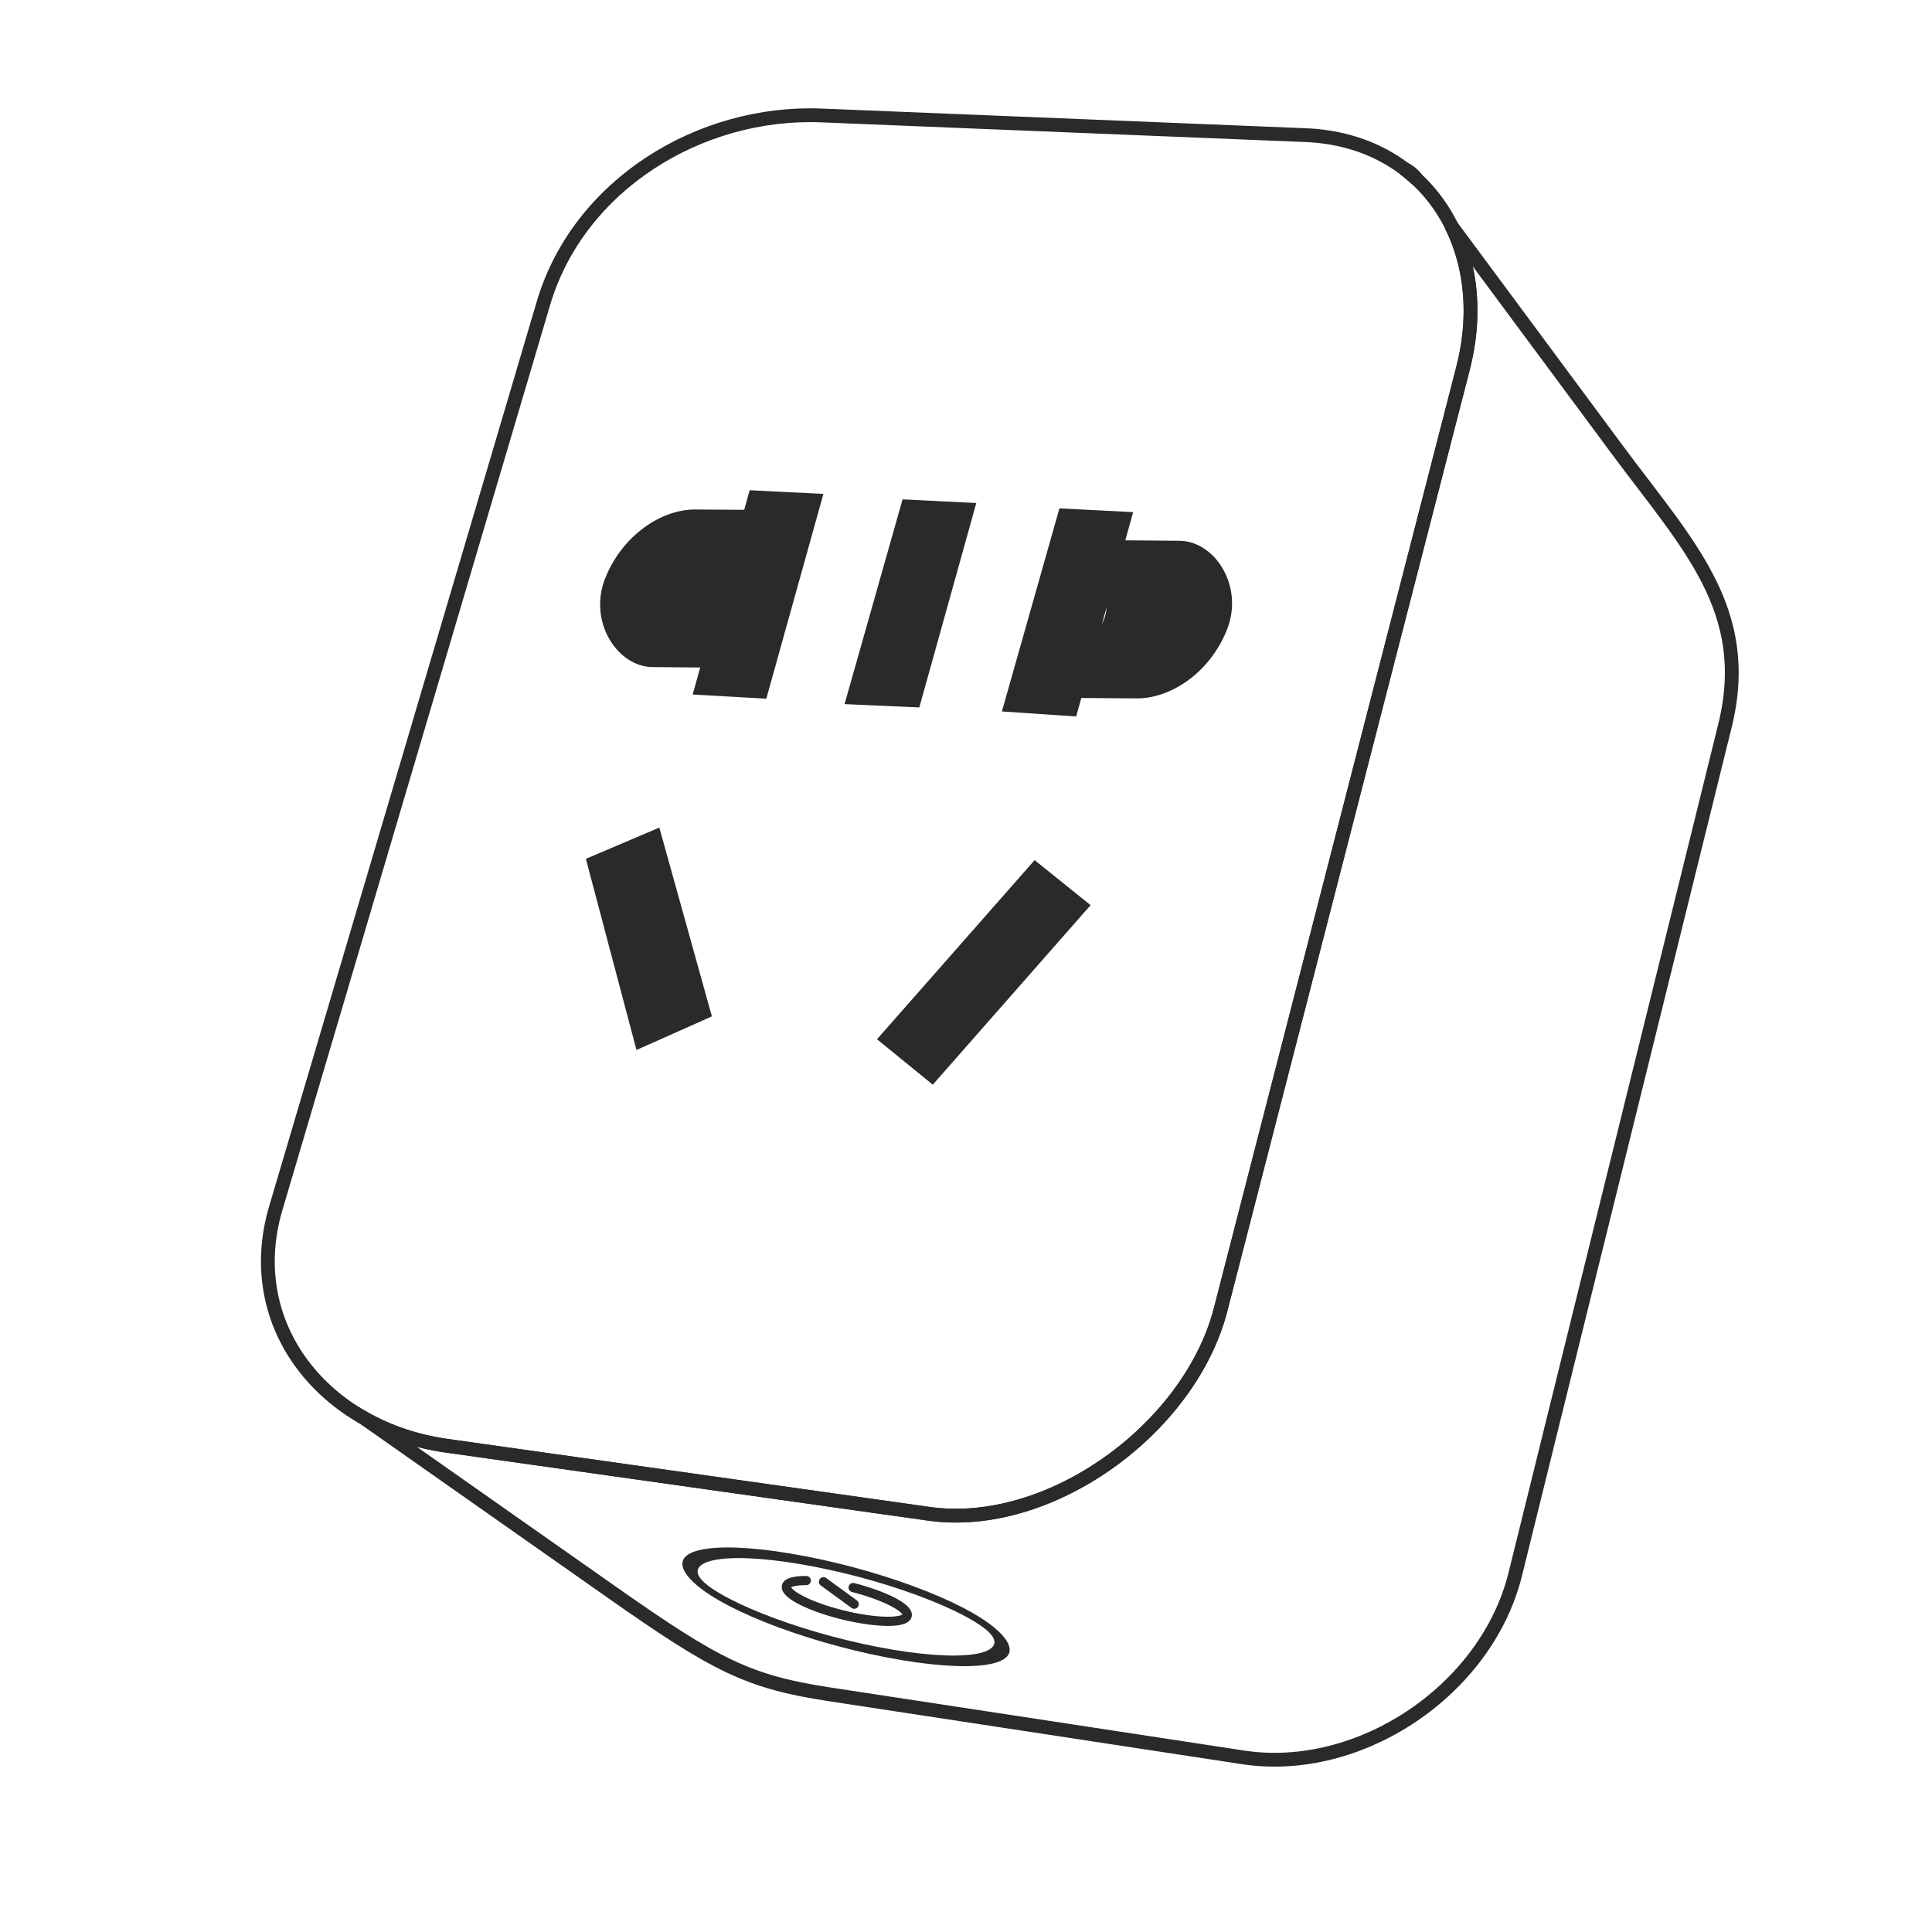
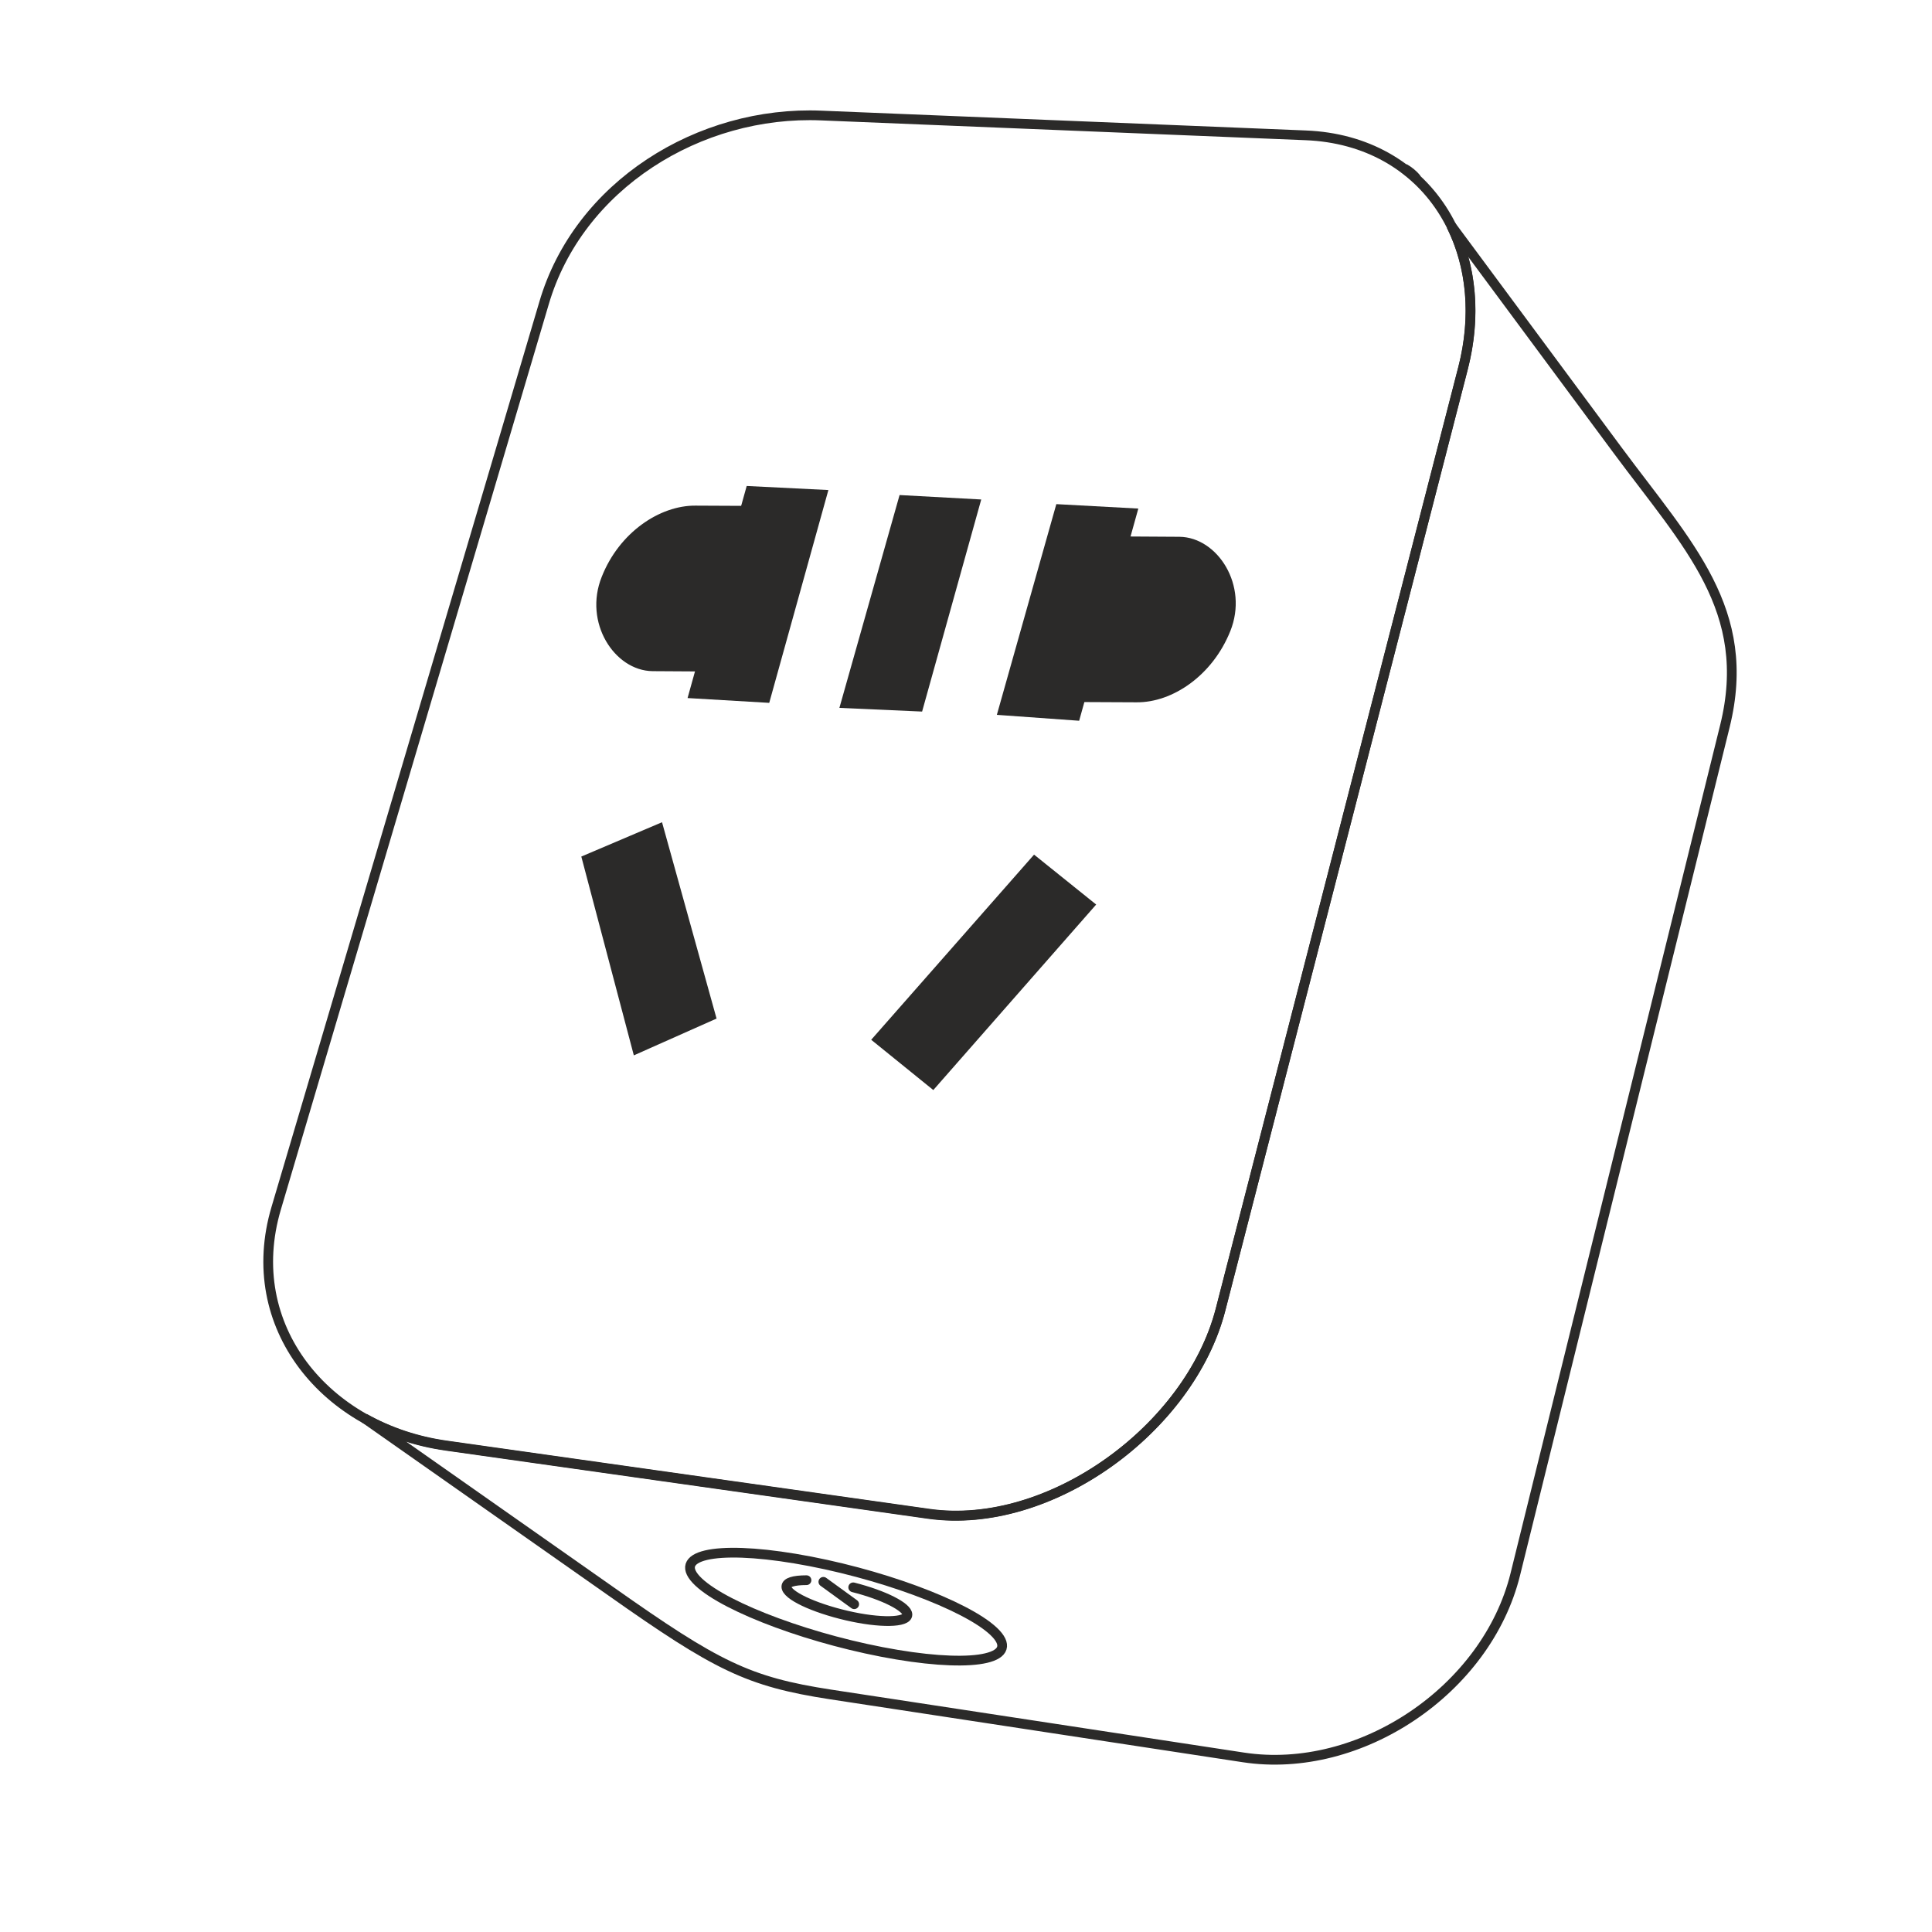
- <svg xmlns="http://www.w3.org/2000/svg" xml:space="preserve" width="210mm" height="210mm" version="1.1" style="shape-rendering:geometricPrecision; text-rendering:geometricPrecision; image-rendering:optimizeQuality; fill-rule:evenodd; clip-rule:evenodd" viewBox="0 0 21000 21000">
-   <defs>
-     <style type="text/css">
-    
-     .str0 {stroke:#2B2A29;stroke-width:150}
-     .str1 {stroke:#2B2A29;stroke-width:20}
-     .str2 {stroke:#2B2A29;stroke-width:100;stroke-linecap:round;stroke-linejoin:round}
-     .fil0 {fill:none}
-     .fil1 {fill:#2B2A29}
-    
-   </style>
-   </defs>
+ <svg xmlns="http://www.w3.org/2000/svg" version="1.1" id="Laag_1" x="0px" y="0px" viewBox="0 0 595.3 595.3" style="enable-background:new 0 0 595.3 595.3;" xml:space="preserve">
+   <style type="text/css">
+ 	.st0{fill:none;stroke:#2B2A29;stroke-width:3;}
+ 	.st1{fill:#2B2A29;stroke:#2B2A29;stroke-width:3;}
+ 	.st2{fill:none;stroke:#2B2A29;stroke-width:3;stroke-linecap:round;stroke-linejoin:round;}
+ </style>
  <g id="Слой_x0020_1">
-     <path class="fil0 str0" d="M8930 1255l5262 214c1326,54 2045,1236 1711,2532l-2635 10232c-334,1297 -1859,2407 -3173,2221l-5244 -740c-1314,-185 -2233,-1299 -1853,-2583l2909 -9835c380,-1283 1697,-2095 3023,-2041z" />
-     <path class="fil0 str0" d="M15397 1945l4 5c-44,-41 -90,-80 -139,-116 53,25 99,61 135,111zm380 512l1806 2437c765,1032 1477,1740 1166,2997l-2279 9221c-311,1257 -1687,2183 -2957,1990l-4487 -684c-895,-136 -1238,-311 -2390,-1121l-2676 -1880 0 -1c263,149 565,252 891,298l5244 740c1314,186 2839,-924 3173,-2221l2635 -10232c145,-564 91,-1106 -126,-1544z" />
-     <ellipse class="fil0 str0" transform="matrix(0.934195 0.18143 0.590368 0.74794 9195.95 17465.4)" rx="1767" ry="658" />
-     <polygon class="fil1 str1" points="6380,9341 7160,9009 7726,11042 6925,11399 " />
-     <polygon class="fil1 str1" points="11840,9840 11247,9363 9547,11295 10138,11776 " />
-     <polygon class="fil1 str1" points="10599,5477 9818,5438 9193,7644 9985,7679 " />
-     <polygon class="fil1 str1" points="12304,5576 11523,5536 10903,7724 11690,7777 " />
-     <polygon class="fil1 str1" points="8937,5378 8156,5339 7542,7540 8322,7584 " />
-     <path class="fil1 str1" d="M7559 5548l748 5c253,1 -276,525 -400,837 -127,320 193,673 -17,818 -31,22 -117,39 -218,38l-579 -5c-375,-3 -690,-486 -506,-951 185,-465 608,-745 972,-742z" />
-     <path class="fil1 str1" d="M12356 7581l-748 -5c-253,-1 276,-525 400,-837 127,-320 -193,-673 17,-818 31,-22 117,-39 218,-38l579 5c375,3 690,486 506,951 -184,465 -607,745 -972,742z" />
-     <path class="fil0 str2" d="M9273 17256c334,86 589,214 589,297 0,89 -295,94 -658,11 -363,-84 -657,-224 -657,-314 0,-46 79,-71 217,-70" />
-     <line class="fil0 str2" x1="8951" y1="17193" x2="9285" y2="17437" />
+     <path class="st0" d="M253.1,35.6l149.2,6.1c37.6,1.5,58,35,48.5,71.8l-74.7,290c-9.5,36.8-52.7,68.2-89.9,63l-148.6-21   c-37.2-5.2-63.3-36.8-52.5-73.2l82.5-278.8C178.2,57.1,215.5,34,253.1,35.6z" />
+     <path class="st0" d="M436.5,55.1l0.1,0.1c-1.2-1.2-2.6-2.3-3.9-3.3C434.1,52.7,435.4,53.7,436.5,55.1z M447.2,69.6l51.2,69.1   c21.7,29.3,41.9,49.3,33.1,85l-64.6,261.4c-8.8,35.6-47.8,61.9-83.8,56.4l-127.2-19.4c-25.4-3.9-35.1-8.8-67.7-31.8L112.3,437v0   c7.5,4.2,16,7.1,25.3,8.4l148.6,21c37.2,5.3,80.5-26.2,89.9-63l74.7-290C454.9,97.4,453.4,82.1,447.2,69.6z" />
+     <path class="st0" d="M249.7,481.1c25.8,5,51.7,15.3,57.8,23c6.1,7.7-9.9,9.9-35.8,4.9c-25.8-5-51.7-15.3-57.8-23   S223.8,476.1,249.7,481.1z" />
+     <polygon class="st1" points="180.9,264.8 203,255.4 219,313 196.3,323.1  " />
+     <polygon class="st1" points="335.6,278.9 318.8,265.4 270.6,320.2 287.4,333.8  " />
+     <polygon class="st1" points="300.4,155.3 278.3,154.1 260.6,216.7 283,217.7  " />
+     <polygon class="st1" points="348.8,158.1 326.6,156.9 309.1,218.9 331.4,220.5  " />
+     <polygon class="st1" points="253.3,152.4 231.2,151.3 213.8,213.7 235.9,215  " />
+     <path class="st1" d="M214.3,157.3l21.2,0.1c7.2,0-7.8,14.9-11.3,23.7c-3.6,9.1,5.5,19.1-0.5,23.2c-0.9,0.6-3.3,1.1-6.2,1.1   l-16.4-0.1c-10.6-0.1-19.6-13.8-14.3-27C192,165.1,204,157.2,214.3,157.3z" />
+     <path class="st1" d="M350.2,214.9l-21.2-0.1c-7.2,0,7.8-14.9,11.3-23.7c3.6-9.1-5.5-19.1,0.5-23.2c0.9-0.6,3.3-1.1,6.2-1.1   l16.4,0.1c10.6,0.1,19.6,13.8,14.3,27S360.6,215,350.2,214.9z" />
+     <path class="st2" d="M262.9,489.1c9.5,2.4,16.7,6.1,16.7,8.4c0,2.5-8.4,2.7-18.7,0.3c-10.3-2.4-18.6-6.3-18.6-8.9   c0-1.3,2.2-2,6.2-2" />
+     <line class="st2" x1="253.7" y1="487.4" x2="263.2" y2="494.3" />
  </g>
</svg>
